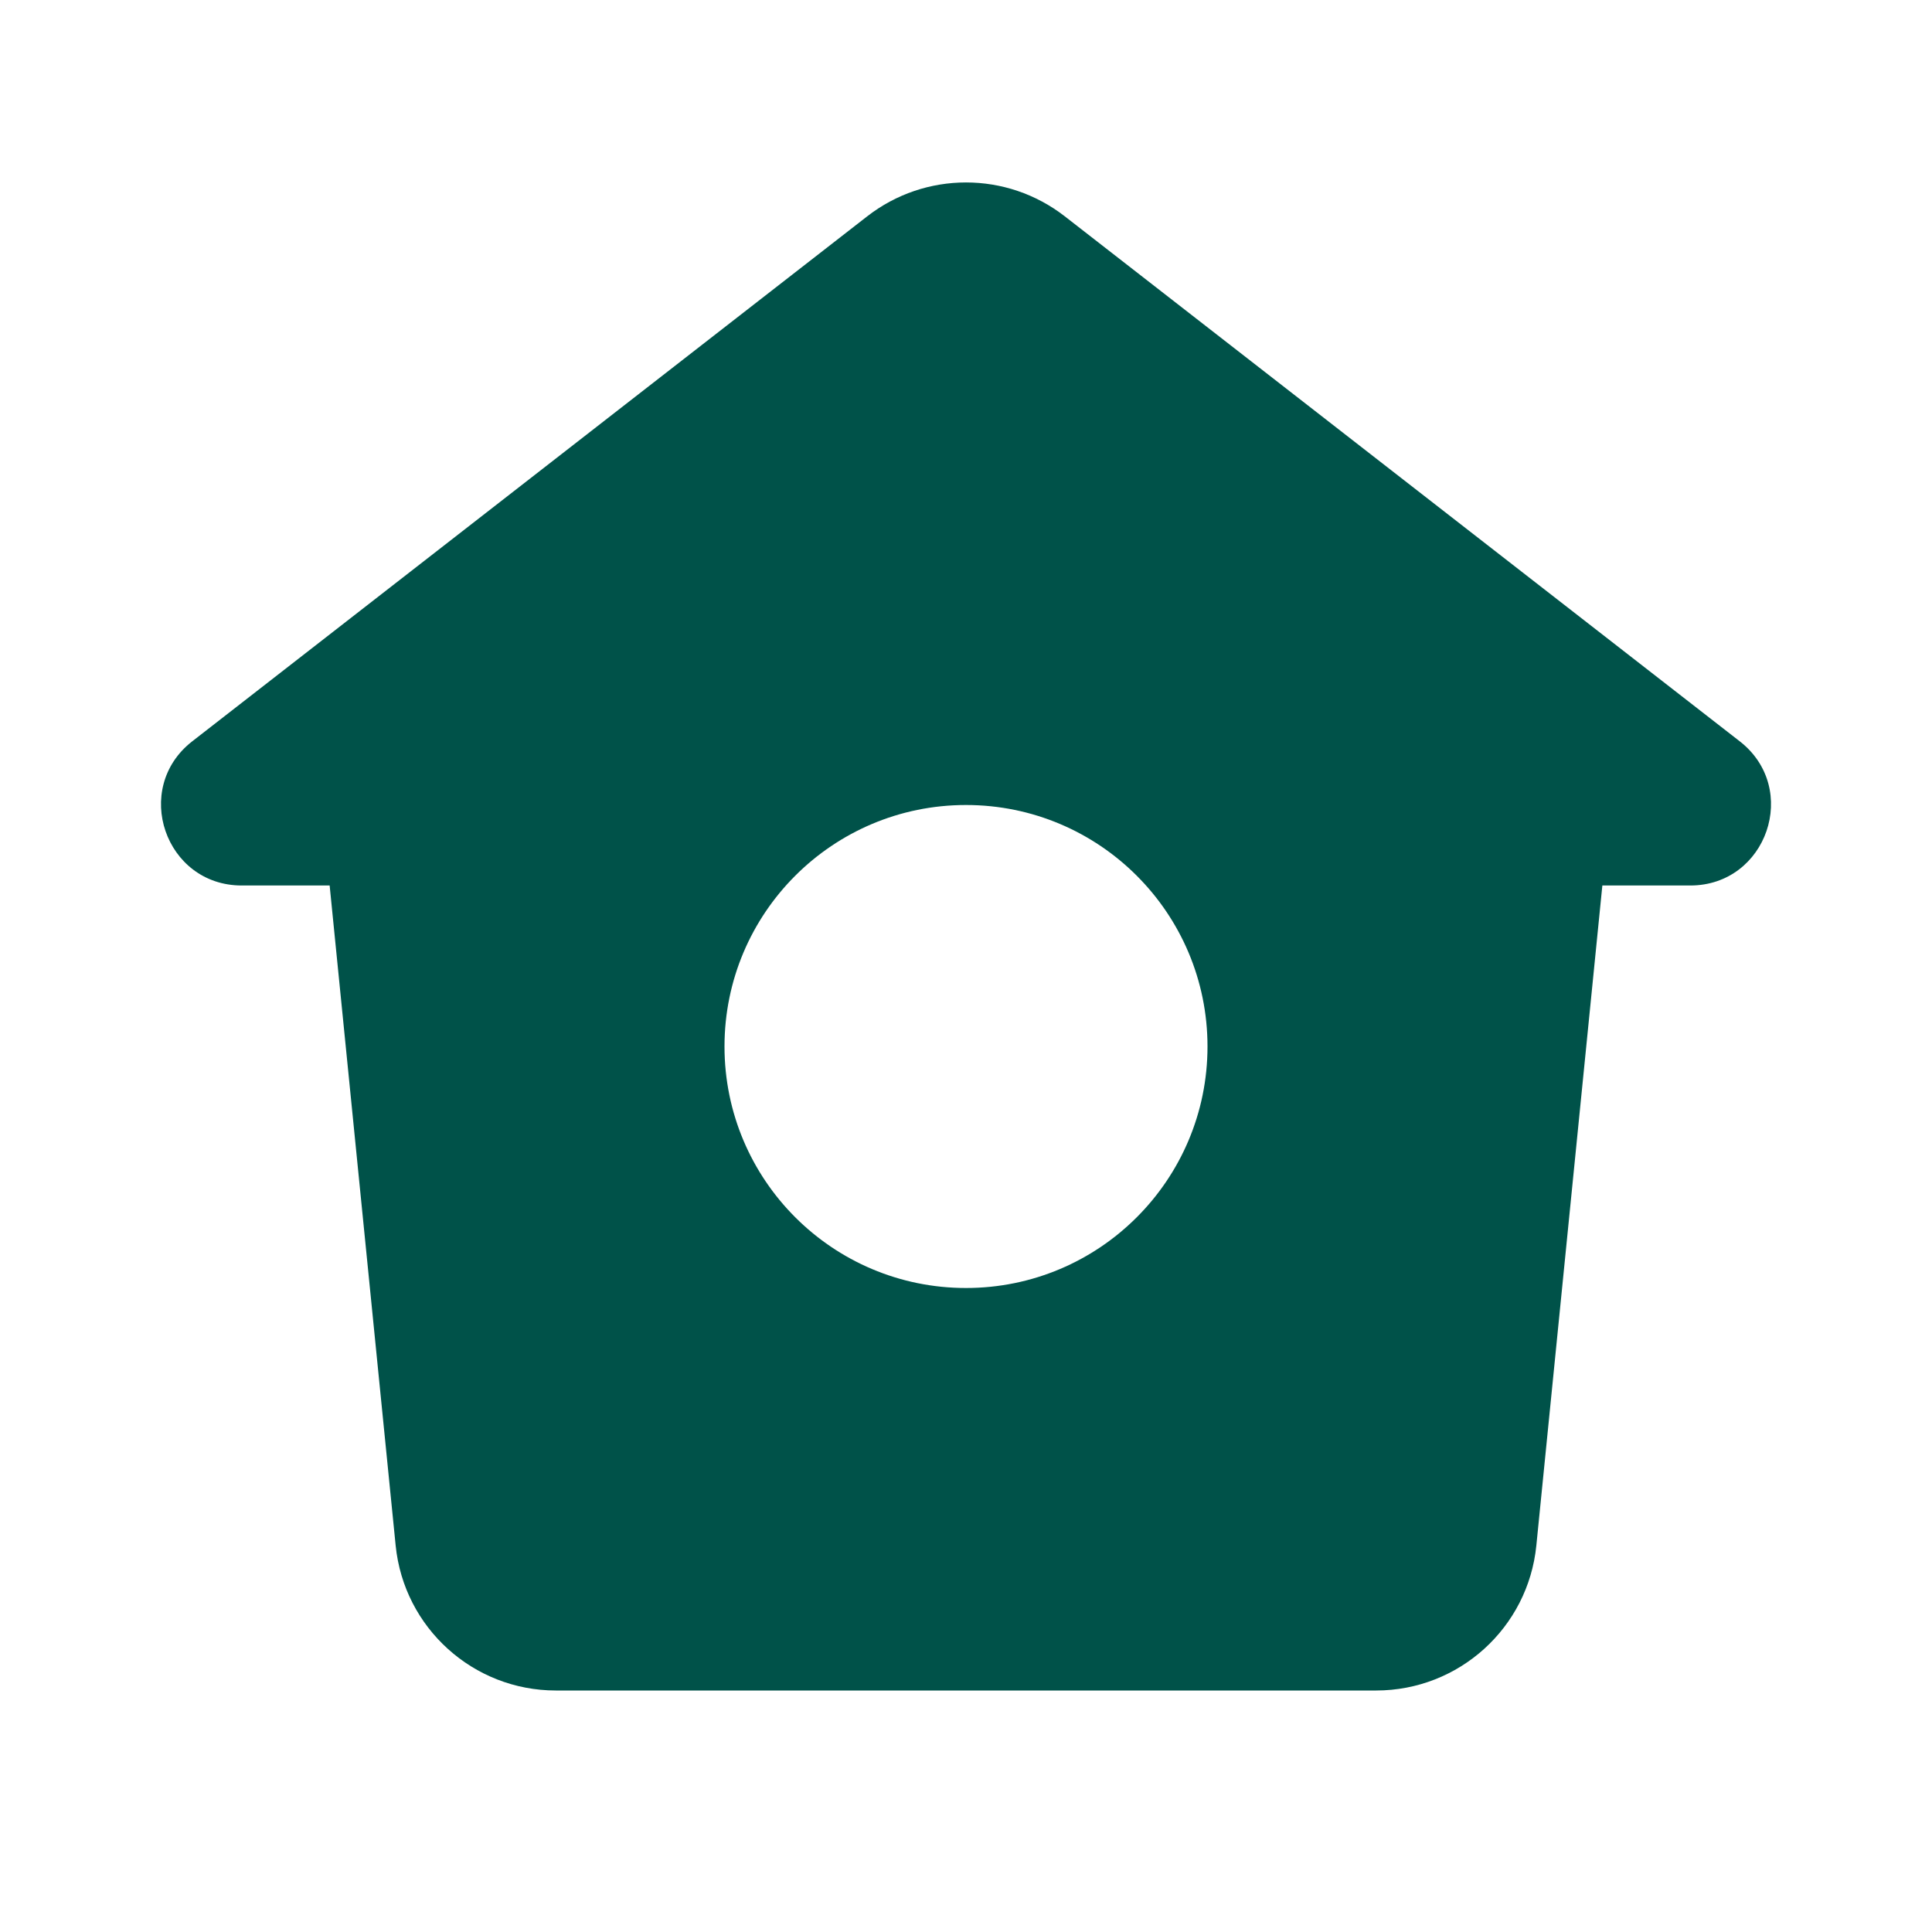
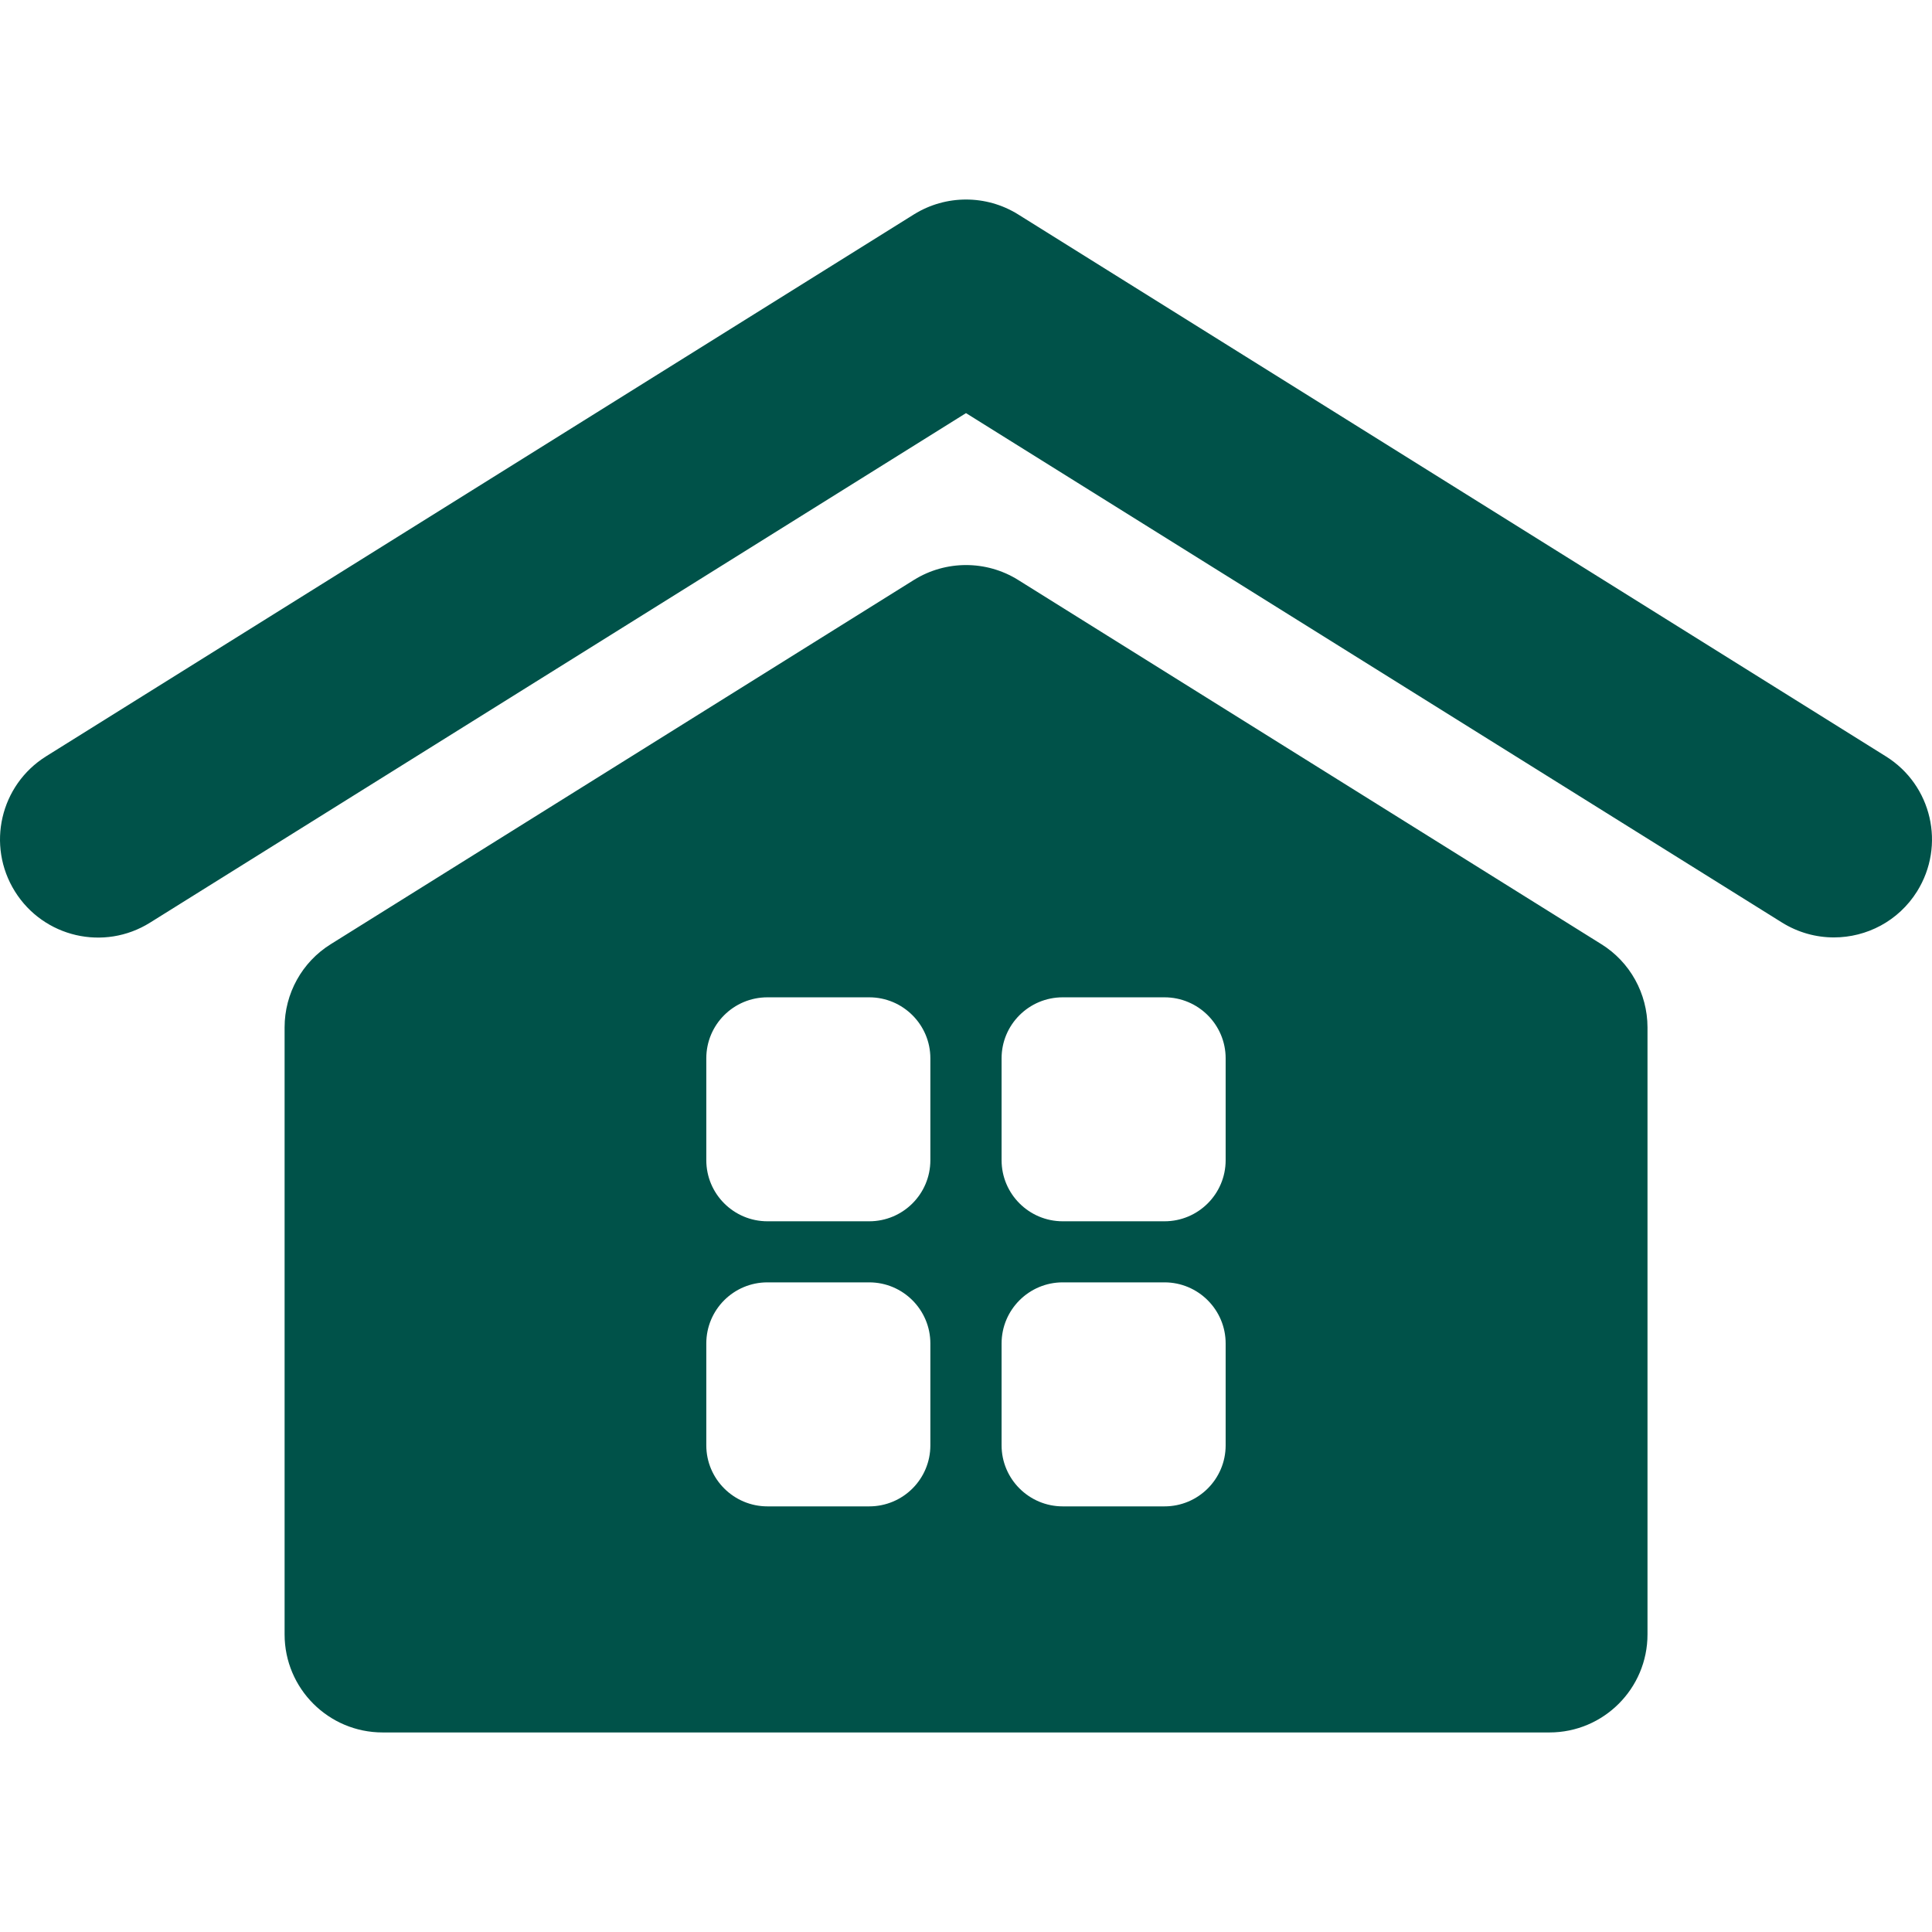
- <svg xmlns="http://www.w3.org/2000/svg" width="800px" height="800px" viewBox="0 0 24 24" version="1.1">
-   <g id="Icon" stroke="none" stroke-width="1" fill="none" fill-rule="evenodd">
-     <g id="Building" transform="translate(-48, -144)">
-       <g id="home_5_fill" transform="translate(48, 144)">
-         <path d="M24,0 L24,24 L0,24 L0,0 L24,0 Z M12.593,23.258 L12.582,23.26 L12.511,23.295 L12.492,23.299 L12.492,23.299 L12.477,23.295 L12.406,23.26 C12.396,23.256 12.387,23.259 12.382,23.265 L12.378,23.276 L12.361,23.703 L12.366,23.723 L12.377,23.736 L12.48,23.81 L12.495,23.814 L12.495,23.814 L12.507,23.81 L12.611,23.736 L12.623,23.72 L12.623,23.72 L12.627,23.703 L12.61,23.276 C12.608,23.266 12.601,23.259 12.593,23.258 L12.593,23.258 Z M12.858,23.145 L12.845,23.147 L12.66,23.24 L12.65,23.25 L12.65,23.25 L12.647,23.261 L12.665,23.691 L12.67,23.703 L12.67,23.703 L12.678,23.71 L12.879,23.803 C12.891,23.807 12.902,23.803 12.908,23.795 L12.912,23.781 L12.878,23.167 C12.875,23.155 12.867,23.147 12.858,23.145 L12.858,23.145 Z M12.143,23.147 C12.133,23.142 12.122,23.145 12.116,23.153 L12.11,23.167 L12.076,23.781 C12.075,23.793 12.083,23.802 12.093,23.805 L12.108,23.803 L12.309,23.71 L12.319,23.702 L12.319,23.702 L12.323,23.691 L12.34,23.261 L12.337,23.249 L12.337,23.249 L12.328,23.24 L12.143,23.147 Z" id="MingCute" fill-rule="nonzero">
- 
- </path>
-         <path d="M13.228,2.688 C12.506,2.126 11.494,2.126 10.772,2.688 L2.388,9.209 C1.636,9.794 2.05,11 3.003,11 L4.095,11 L4.915,19.199 C5.017,20.221 5.878,21 6.905,21 L17.095,21 C18.123,21 18.983,20.221 19.085,19.199 L19.905,11 L20.997,11 C21.949,11 22.365,9.795 21.612,9.209 L13.228,2.688 Z M12,16 C13.657,16 15,14.657 15,13 C15,11.343 13.657,10 12,10 C10.343,10 9,11.343 9,13 C9,14.657 10.343,16 12,16 Z" id="形状" fill="#005249">
- 
- </path>
-       </g>
-     </g>
+ <svg xmlns="http://www.w3.org/2000/svg" fill="#005249" version="1.1" id="Capa_1" width="800px" height="800px" viewBox="0 0 39.414 39.414" xml:space="preserve">
+   <g>
+     <path d="M32.669,19.262l-11.902-7.433c-0.646-0.402-1.471-0.402-2.119,0L6.746,19.263c-0.585,0.364-0.94,1.007-0.94,1.695v12.385   c0,1.104,0.896,2,2,2H31.61c1.104,0,2-0.896,2-2V20.957C33.608,20.268,33.254,19.626,32.669,19.262z M18.98,29.486   c0,0.688-0.558,1.245-1.247,1.245h-2.077c-0.688,0-1.247-0.56-1.247-1.245v-2.079c0-0.688,0.558-1.246,1.247-1.246h2.077   c0.688,0,1.247,0.56,1.247,1.246V29.486z M18.98,23.669c0,0.688-0.558,1.246-1.247,1.246h-2.077c-0.688,0-1.247-0.559-1.247-1.246   V21.59c0-0.688,0.558-1.244,1.247-1.244h2.077c0.688,0,1.247,0.559,1.247,1.244V23.669z M25.004,29.486   c0,0.688-0.559,1.245-1.247,1.245H21.68c-0.688,0-1.247-0.56-1.247-1.245v-2.079c0-0.688,0.56-1.246,1.247-1.246h2.077   c0.688,0,1.247,0.56,1.247,1.246V29.486z M25.004,23.669c0,0.688-0.559,1.246-1.247,1.246H21.68c-0.688,0-1.247-0.559-1.247-1.246   V21.59c0-0.688,0.56-1.244,1.247-1.244h2.077c0.688,0,1.247,0.559,1.247,1.244V23.669z M39.109,18.186   c-0.379,0.605-1.029,0.938-1.696,0.938c-0.362,0-0.729-0.098-1.06-0.304L19.707,8.428L3.06,18.823   c-0.938,0.586-2.171,0.3-2.756-0.638c-0.585-0.938-0.3-2.17,0.637-2.756L18.648,4.372c0.648-0.402,1.472-0.402,2.119,0   l17.707,11.059C39.411,16.016,39.695,17.247,39.109,18.186z" />
  </g>
</svg>
